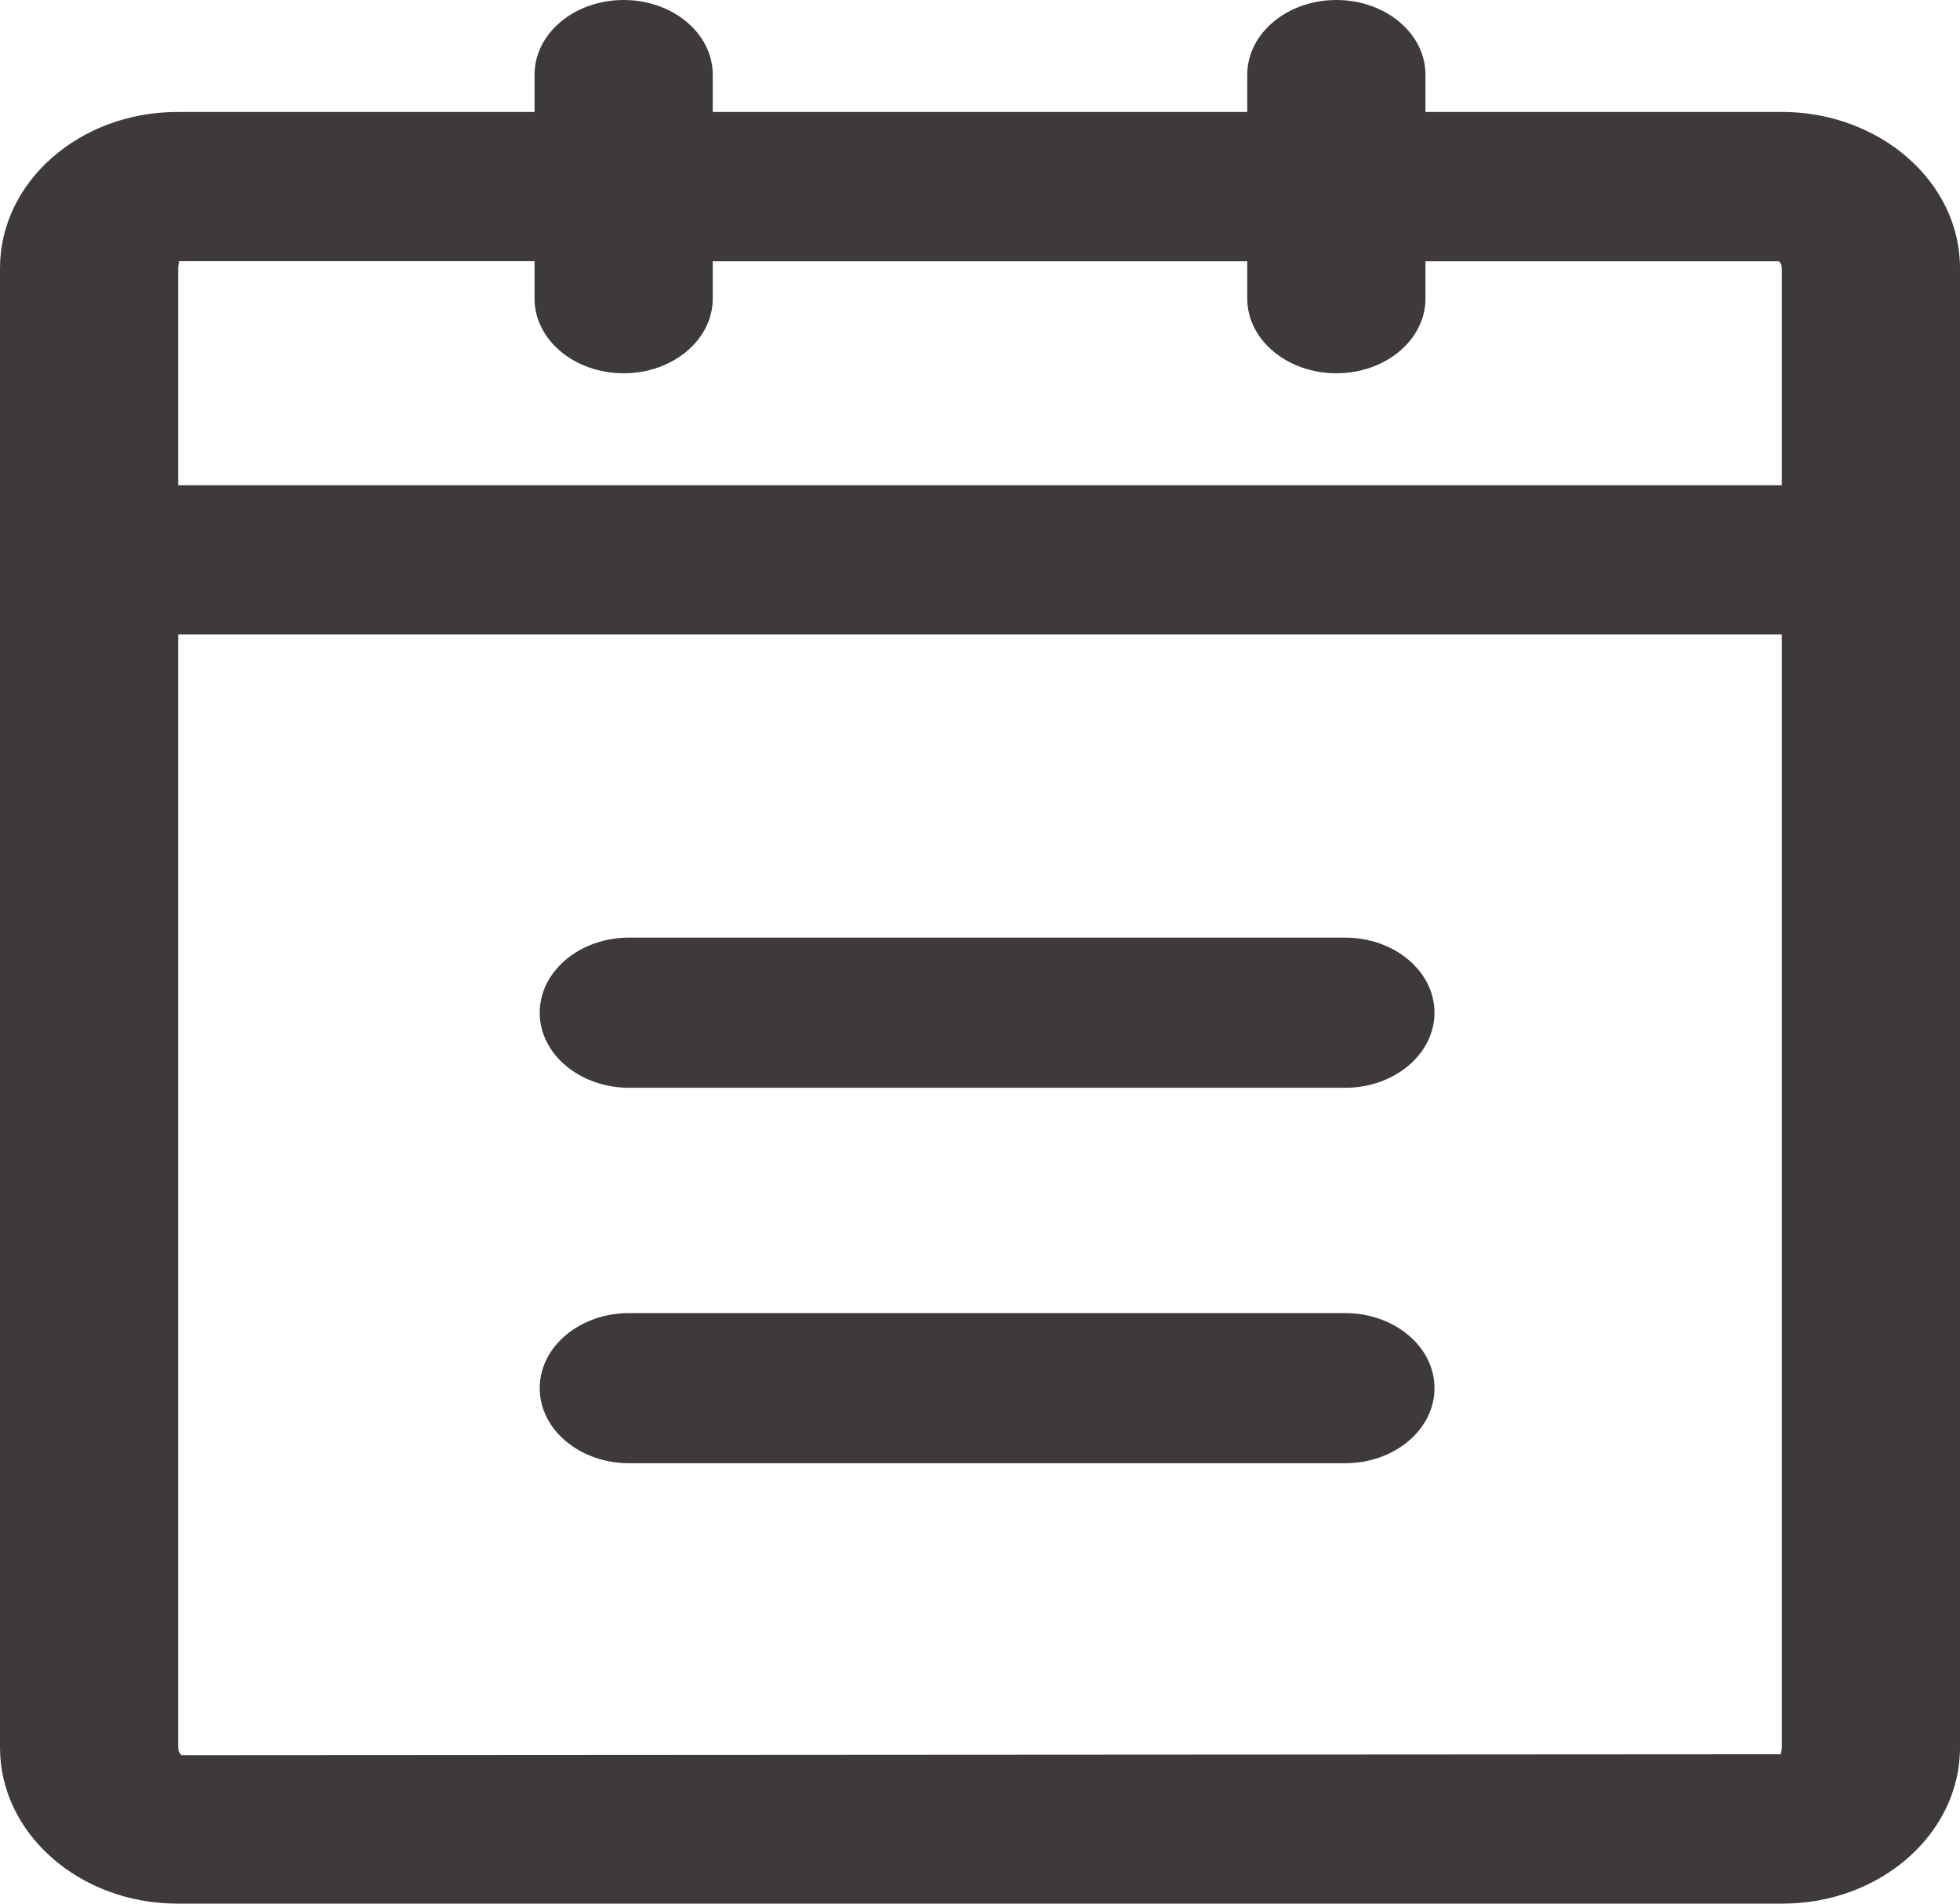
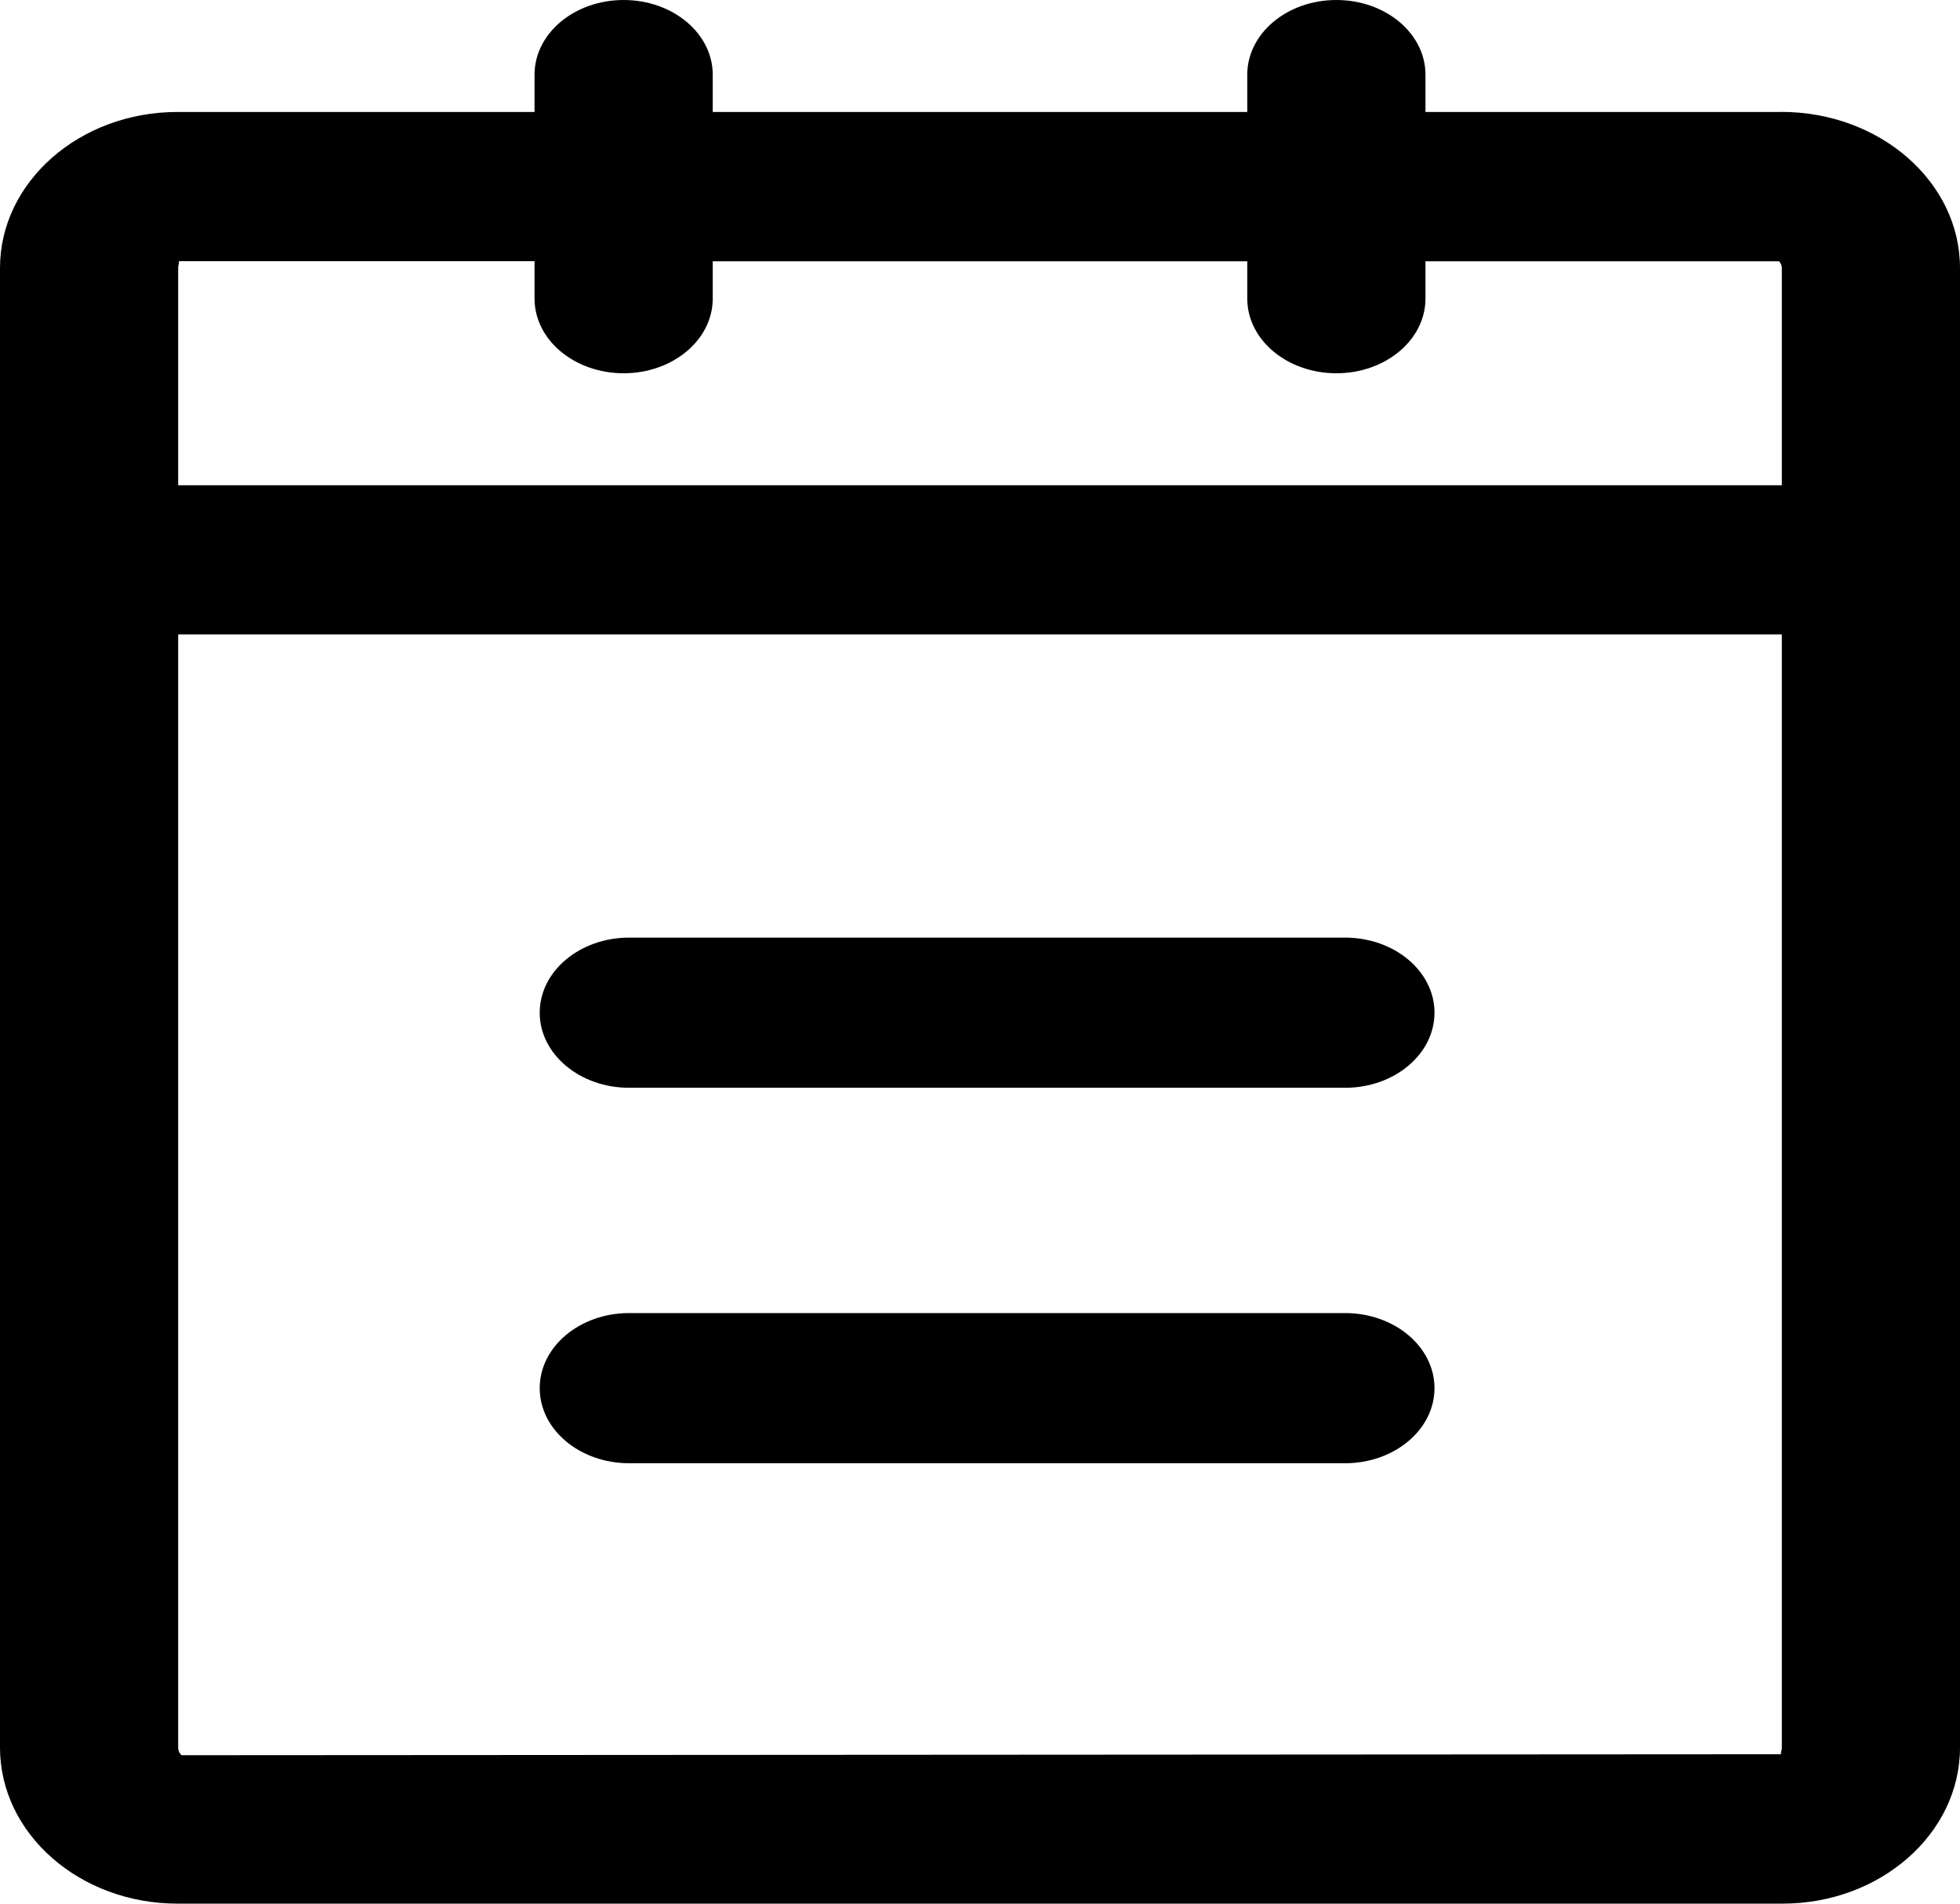
<svg xmlns="http://www.w3.org/2000/svg" width="138px" height="134px" viewBox="0 0 138 134" version="1.1">
  <g id="页面-1" stroke="none" stroke-width="1" fill="none" fill-rule="evenodd">
-     <g id="activity" fill="#3E3A39" fill-rule="nonzero">
+     <g id="activity" fill="currentColor" fill-rule="nonzero">
      <path d="M125.455,123.012 C125.455,123.301 125.31,123.469 125.436,123.485 L12.79,123.553 C12.74,123.522 12.545,123.333 12.545,123.012 L12.545,44.661 L125.455,44.661 L125.455,123.012 Z M12.545,18.865 C12.545,18.581 12.671,18.413 12.564,18.387 L37.636,18.387 L37.636,21.02 C37.636,23.922 40.445,26.275 43.909,26.275 C47.373,26.275 50.182,23.922 50.182,21.02 L50.182,18.392 L87.818,18.392 L87.818,21.02 C87.818,23.922 90.627,26.275 94.091,26.275 C97.555,26.275 100.364,23.922 100.364,21.02 L100.364,18.392 L125.26,18.392 C125.385,18.528 125.455,18.694 125.455,18.865 L125.455,34.157 L12.545,34.157 L12.545,18.865 Z M125.423,7.882 L100.364,7.882 L100.364,5.255 C100.364,2.353 97.555,0 94.091,0 C90.627,0 87.818,2.353 87.818,5.255 L87.818,7.882 L50.182,7.882 L50.182,5.255 C50.182,2.353 47.373,0 43.909,0 C40.445,0 37.636,2.353 37.636,5.255 L37.636,7.882 L12.489,7.882 C5.602,7.882 0,12.811 0,18.865 L0,123.017 C0,129.076 5.608,134 12.495,134 L125.505,134 C132.392,134 138,129.076 138,123.017 L138,18.865 C138,12.806 132.361,7.877 125.423,7.877 L125.423,7.882 Z" id="形状" />
      <path d="M44.3,76.571 L94.7,76.571 C98.179,76.571 101,74.205 101,71.286 C101,68.366 98.179,66 94.7,66 L44.3,66 C40.821,66 38,68.366 38,71.286 C38,74.205 40.821,76.571 44.3,76.571 M44.3,103 L94.7,103 C98.179,103 101,100.634 101,97.714 C101,94.795 98.179,92.429 94.7,92.429 L44.3,92.429 C40.821,92.429 38,94.795 38,97.714 C38,100.634 40.821,103 44.3,103" id="形状" />
    </g>
  </g>
</svg>
